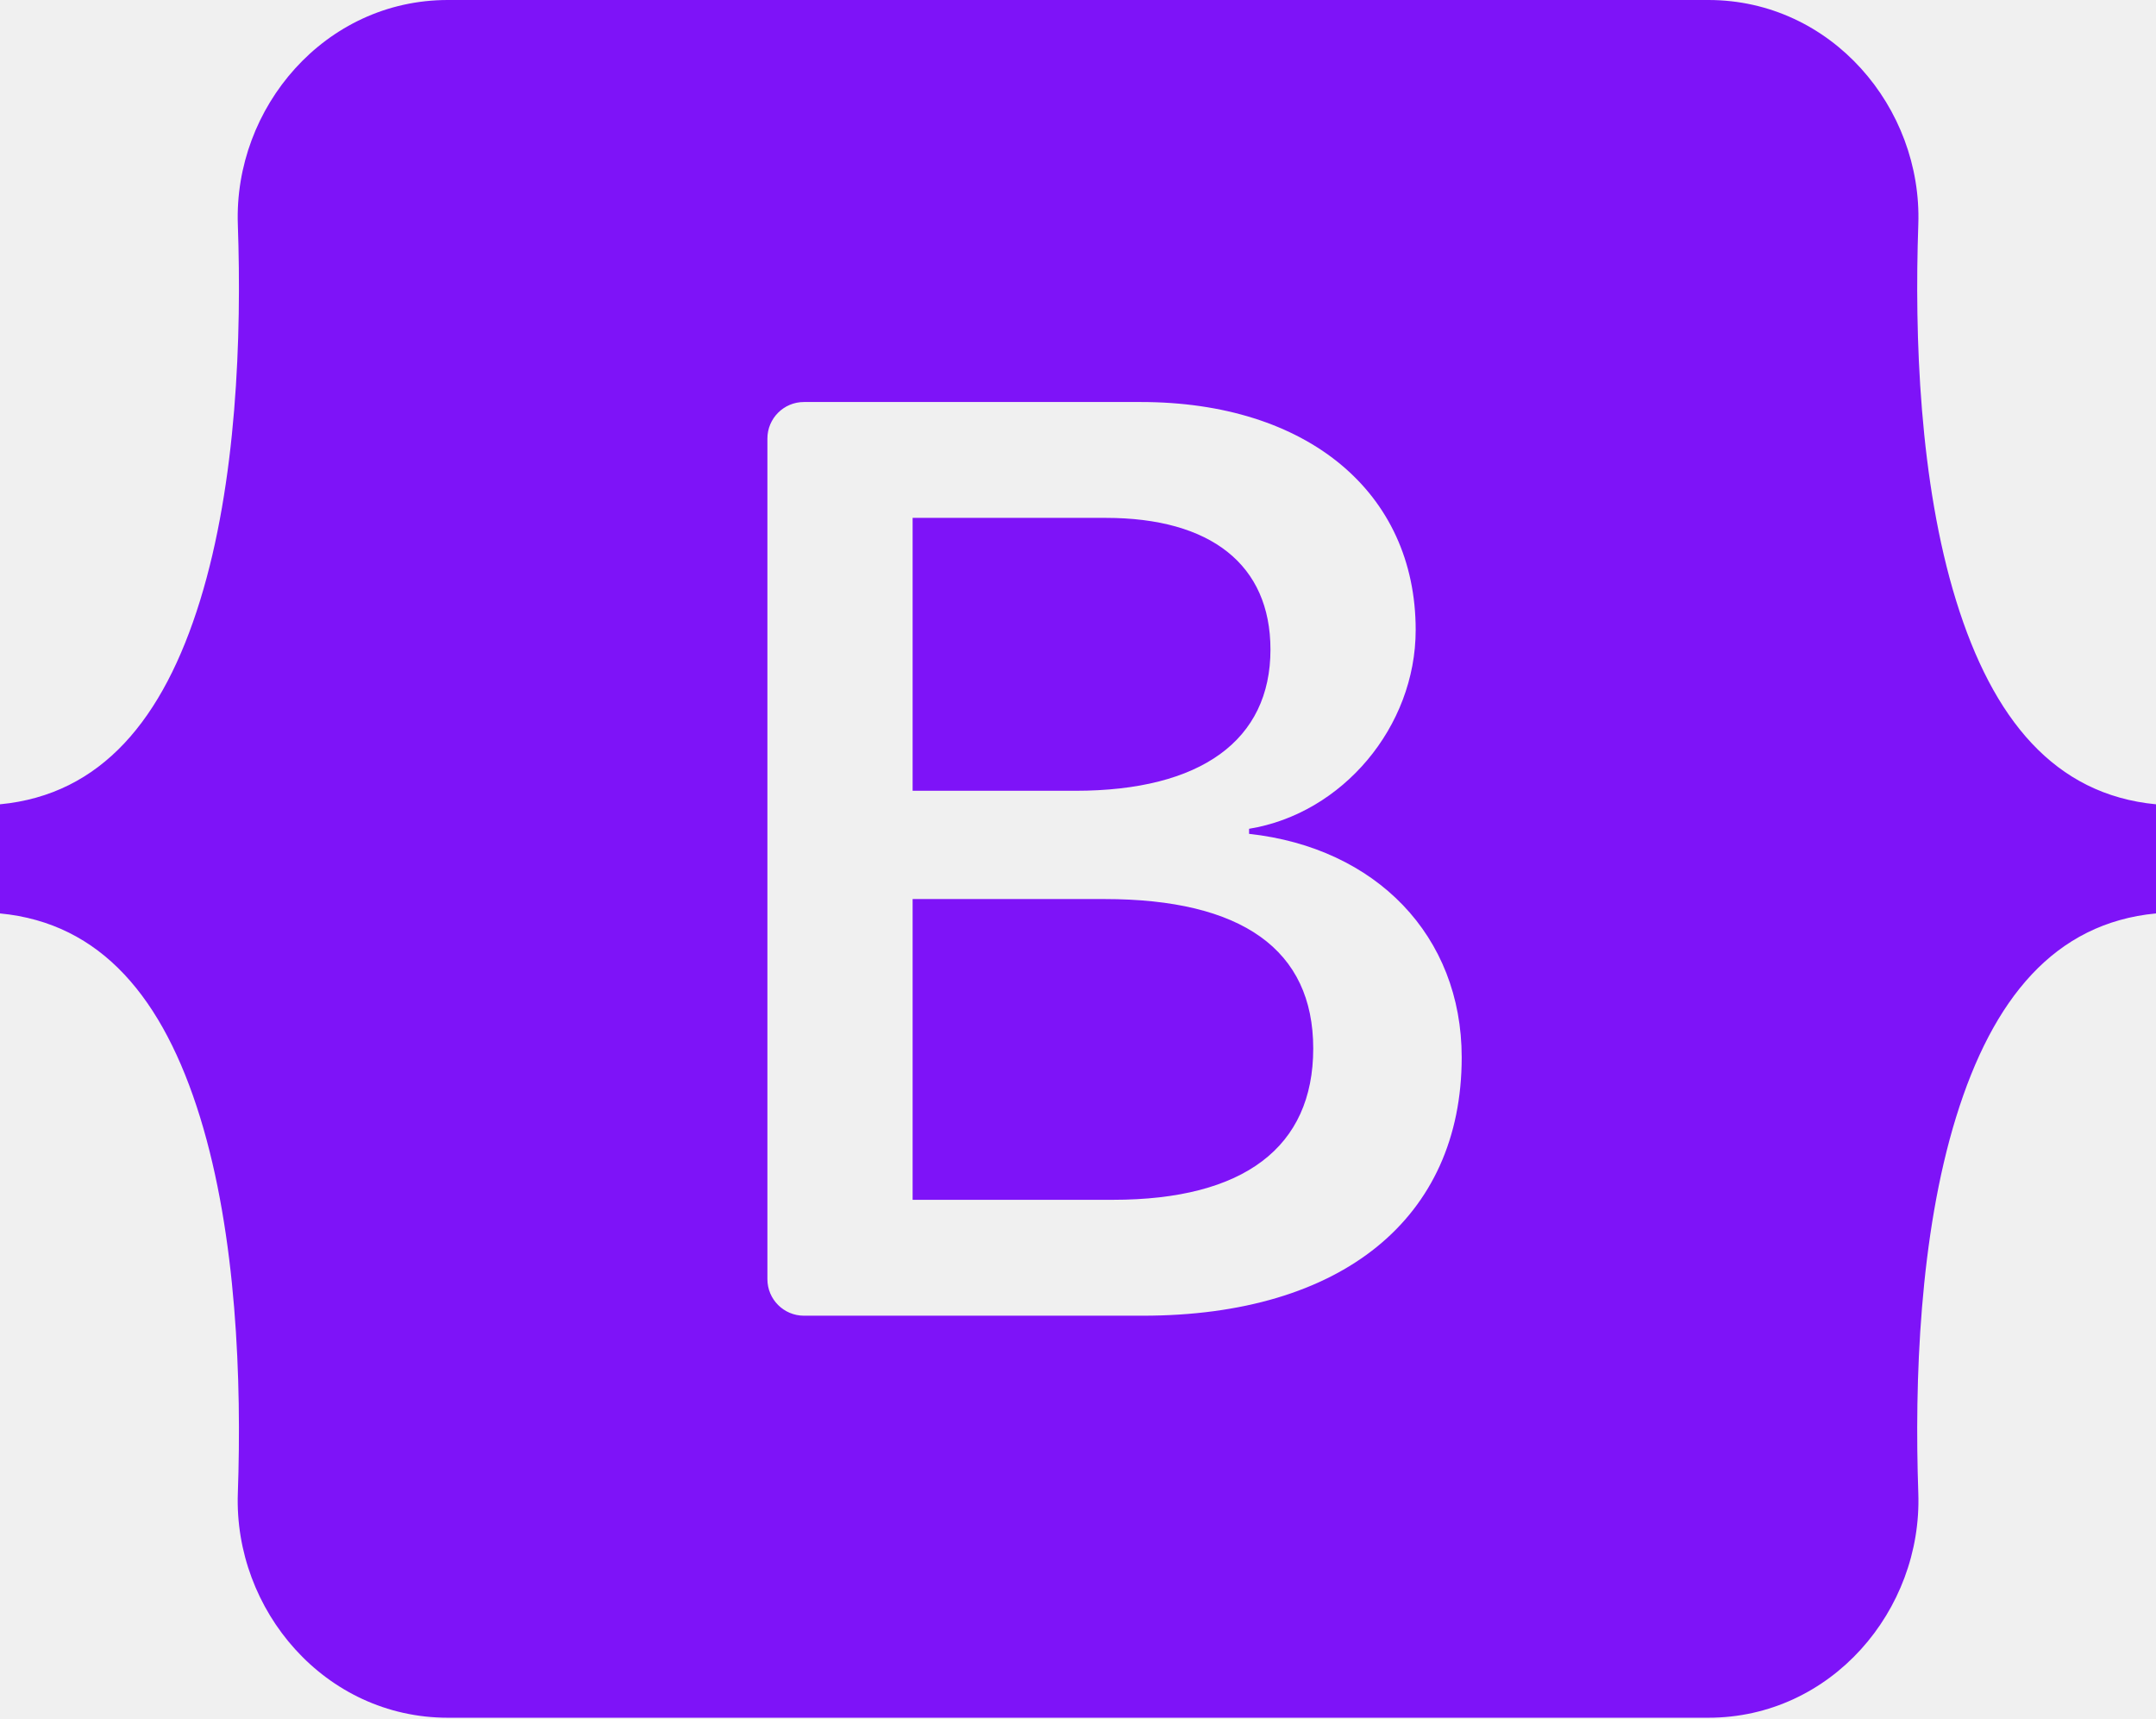
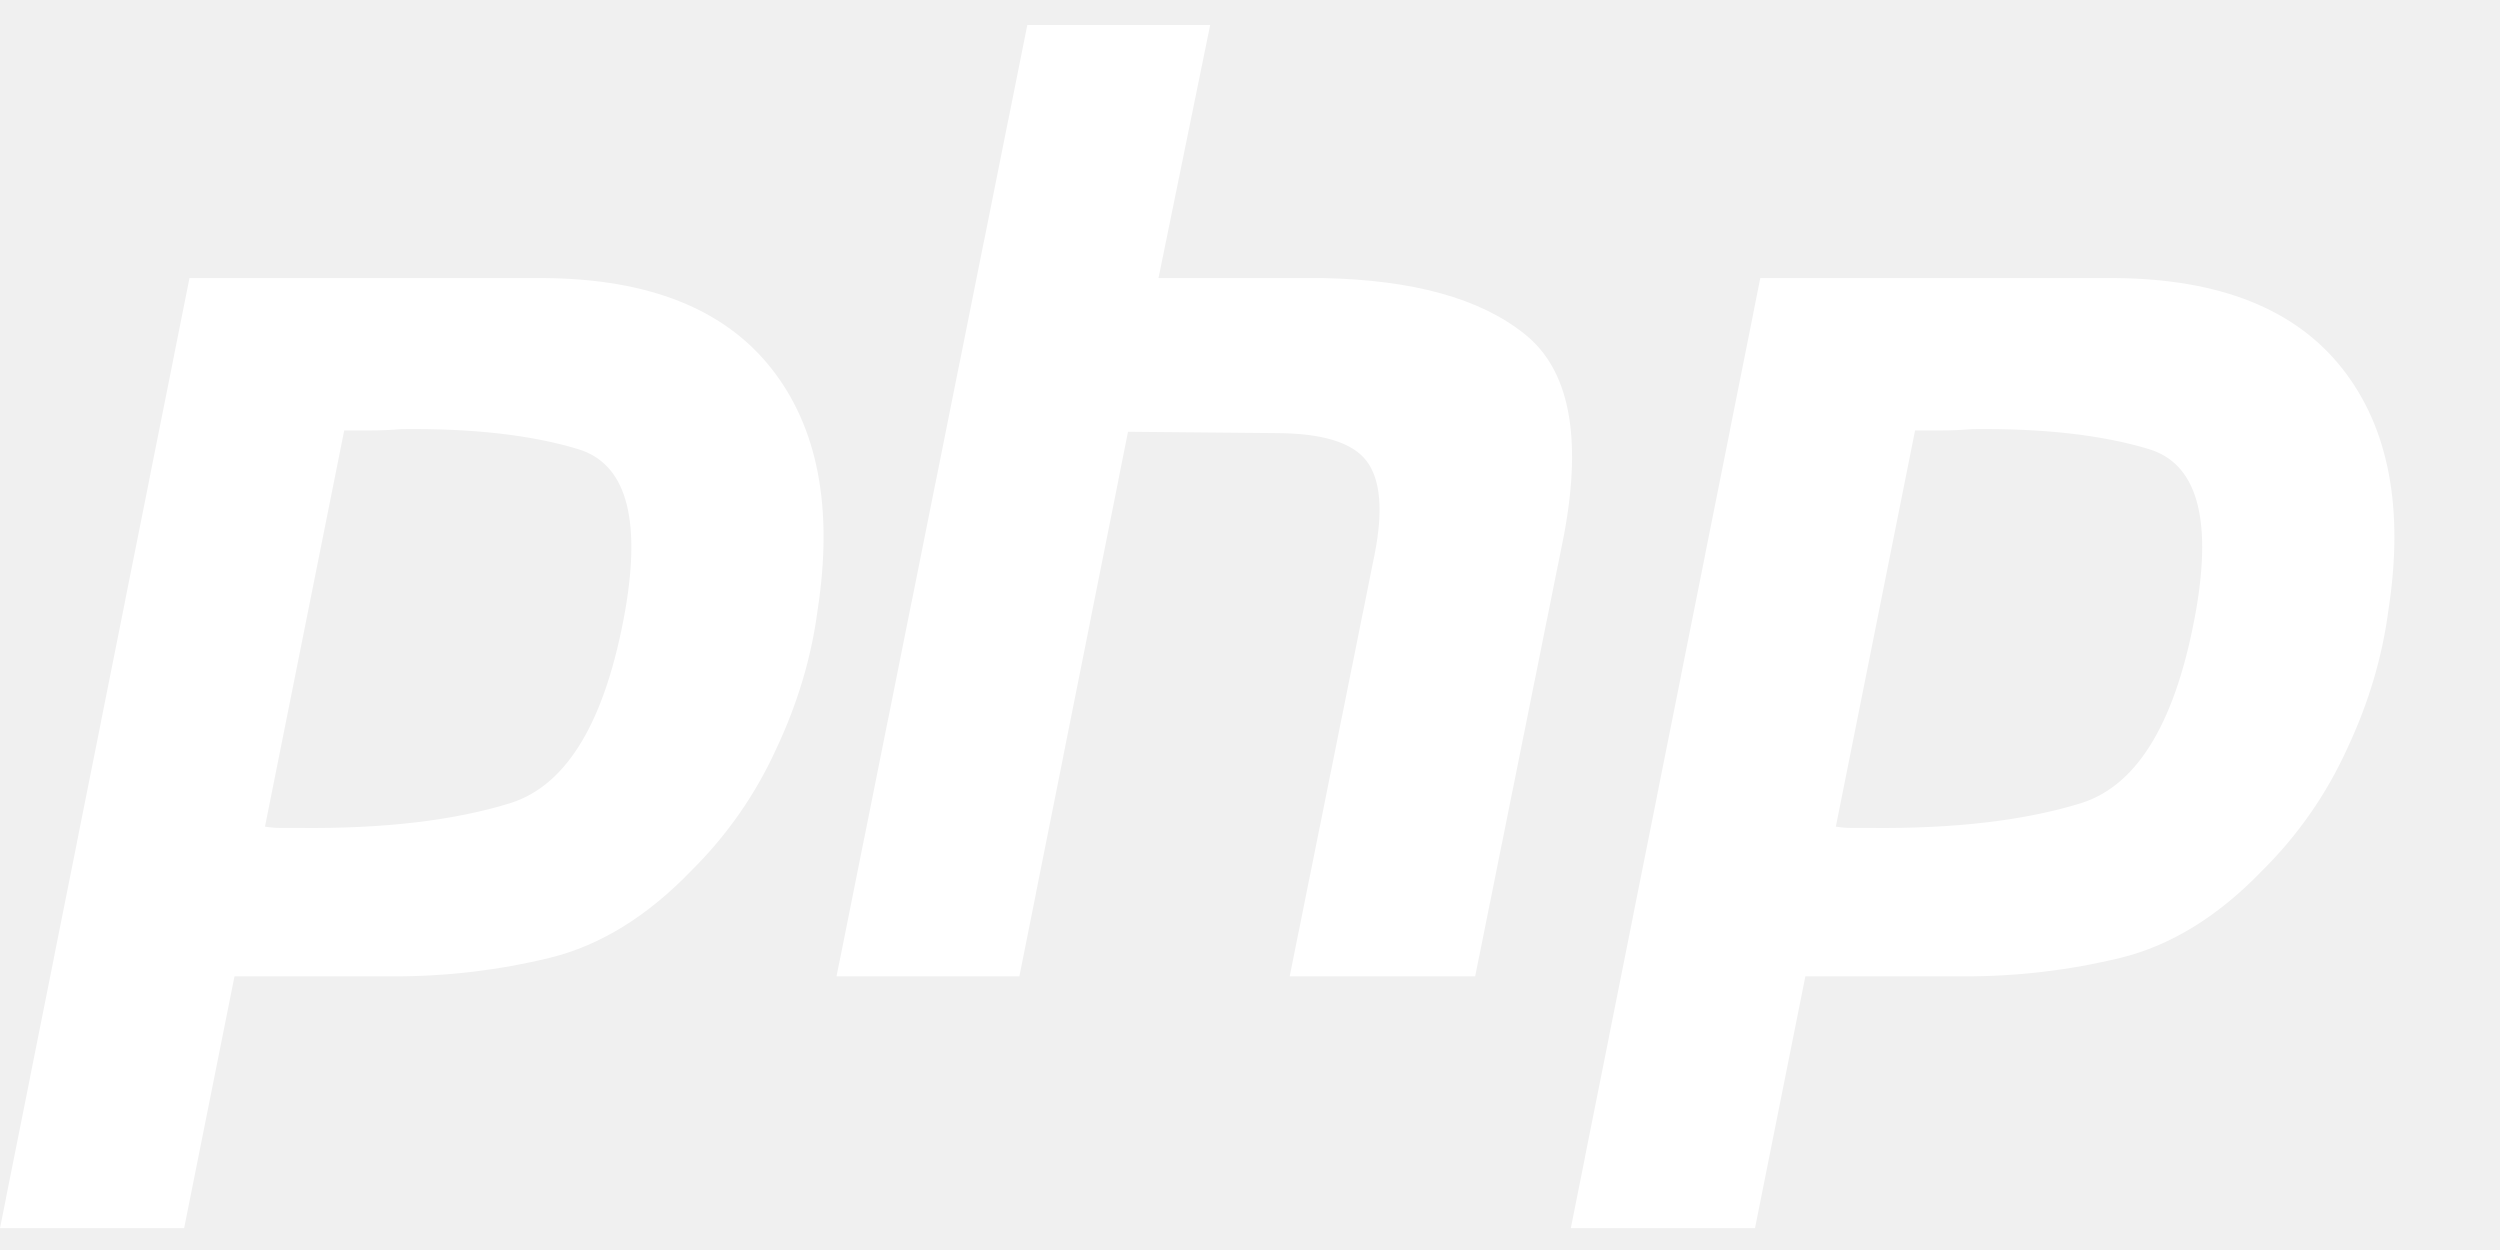
- <svg xmlns="http://www.w3.org/2000/svg" viewBox="0 0 256 204" width="256" height="204" preserveAspectRatio="xMidYMid">
-   <path fill="#7E13F8" d="M53.172 0C38.565 0 27.756 12.785 28.24 26.65c.465 13.32-.139 30.573-4.482 44.642C19.402 85.402 12.034 94.34 0 95.488v12.956c12.034 1.148 19.402 10.086 23.758 24.197 4.343 14.069 4.947 31.32 4.482 44.641-.484 13.863 10.325 26.65 24.934 26.65h149.673c14.608 0 25.414-12.785 24.93-26.65-.464-13.32.139-30.572 4.482-44.641 4.359-14.11 11.707-23.05 23.741-24.197V95.488c-12.034-1.148-19.382-10.086-23.74-24.196-4.344-14.067-4.947-31.321-4.483-44.642C228.261 12.787 217.455 0 202.847 0H53.17h.002ZM173.56 125.533c0 19.092-14.24 30.67-37.872 30.67h-40.23a4.339 4.339 0 0 1-4.338-4.339V52.068a4.339 4.339 0 0 1 4.339-4.34h39.999c19.705 0 32.637 10.675 32.637 27.063 0 11.503-8.7 21.801-19.783 23.604v.601c15.089 1.655 25.248 12.104 25.248 26.537Zm-42.26-64.05h-22.937v32.4h19.32c14.934 0 23.17-6.014 23.17-16.764 0-10.073-7.082-15.636-19.552-15.636Zm-22.937 45.256v35.705h23.782c15.548 0 23.786-6.239 23.786-17.965 0-11.728-8.467-17.742-24.786-17.742h-22.782v.002Z" />
+ <svg xmlns="http://www.w3.org/2000/svg" viewBox="0 -1 100 50">
+   <path fill="#fff" d="M7.579 10.123h14.204c4.169.035 7.19 1.237 9.063 3.604 1.873 2.367 2.491 5.6 1.855 9.699-.247 1.873-.795 3.71-1.643 5.512a16.385 16.385 0 01-3.392 4.876c-1.767 1.837-3.657 3.003-5.671 3.498a26.11 26.11 0 01-6.254.742h-6.36l-2.014 10.07H0l7.579-38.001m6.201 6.042l-3.18 15.9c.212.035.424.053.636.053h.742c3.392.035 6.219-.3 8.48-1.007 2.261-.742 3.781-3.321 4.558-7.738.636-3.71 0-5.848-1.908-6.413-1.873-.565-4.222-.83-7.049-.795-.424.035-.83.053-1.219.053h-1.113l.053-.053M41.093 0h7.314L46.34 10.123h6.572c3.604.071 6.289.813 8.056 2.226 1.802 1.413 2.332 4.099 1.59 8.056l-3.551 17.649h-7.42L54.979 21.2c.353-1.767.247-3.021-.318-3.763s-1.784-1.113-3.657-1.113l-5.883-.053-4.346 21.783h-7.314L41.093 0M70.412 10.123h14.204c4.169.035 7.19 1.237 9.063 3.604 1.873 2.367 2.491 5.6 1.855 9.699-.247 1.873-.795 3.71-1.643 5.512a16.385 16.385 0 01-3.392 4.876c-1.767 1.837-3.657 3.003-5.671 3.498a26.11 26.11 0 01-6.254.742h-6.36L70.2 48.124h-7.367l7.579-38.001m6.201 6.042l-3.18 15.9c.212.035.424.053.636.053h.742c3.392.035 6.219-.3 8.48-1.007 2.261-.742 3.781-3.321 4.558-7.738.636-3.71 0-5.848-1.908-6.413-1.873-.565-4.222-.83-7.049-.795-.424.035-.83.053-1.219.053H76.56l.053-.053" />
</svg>
